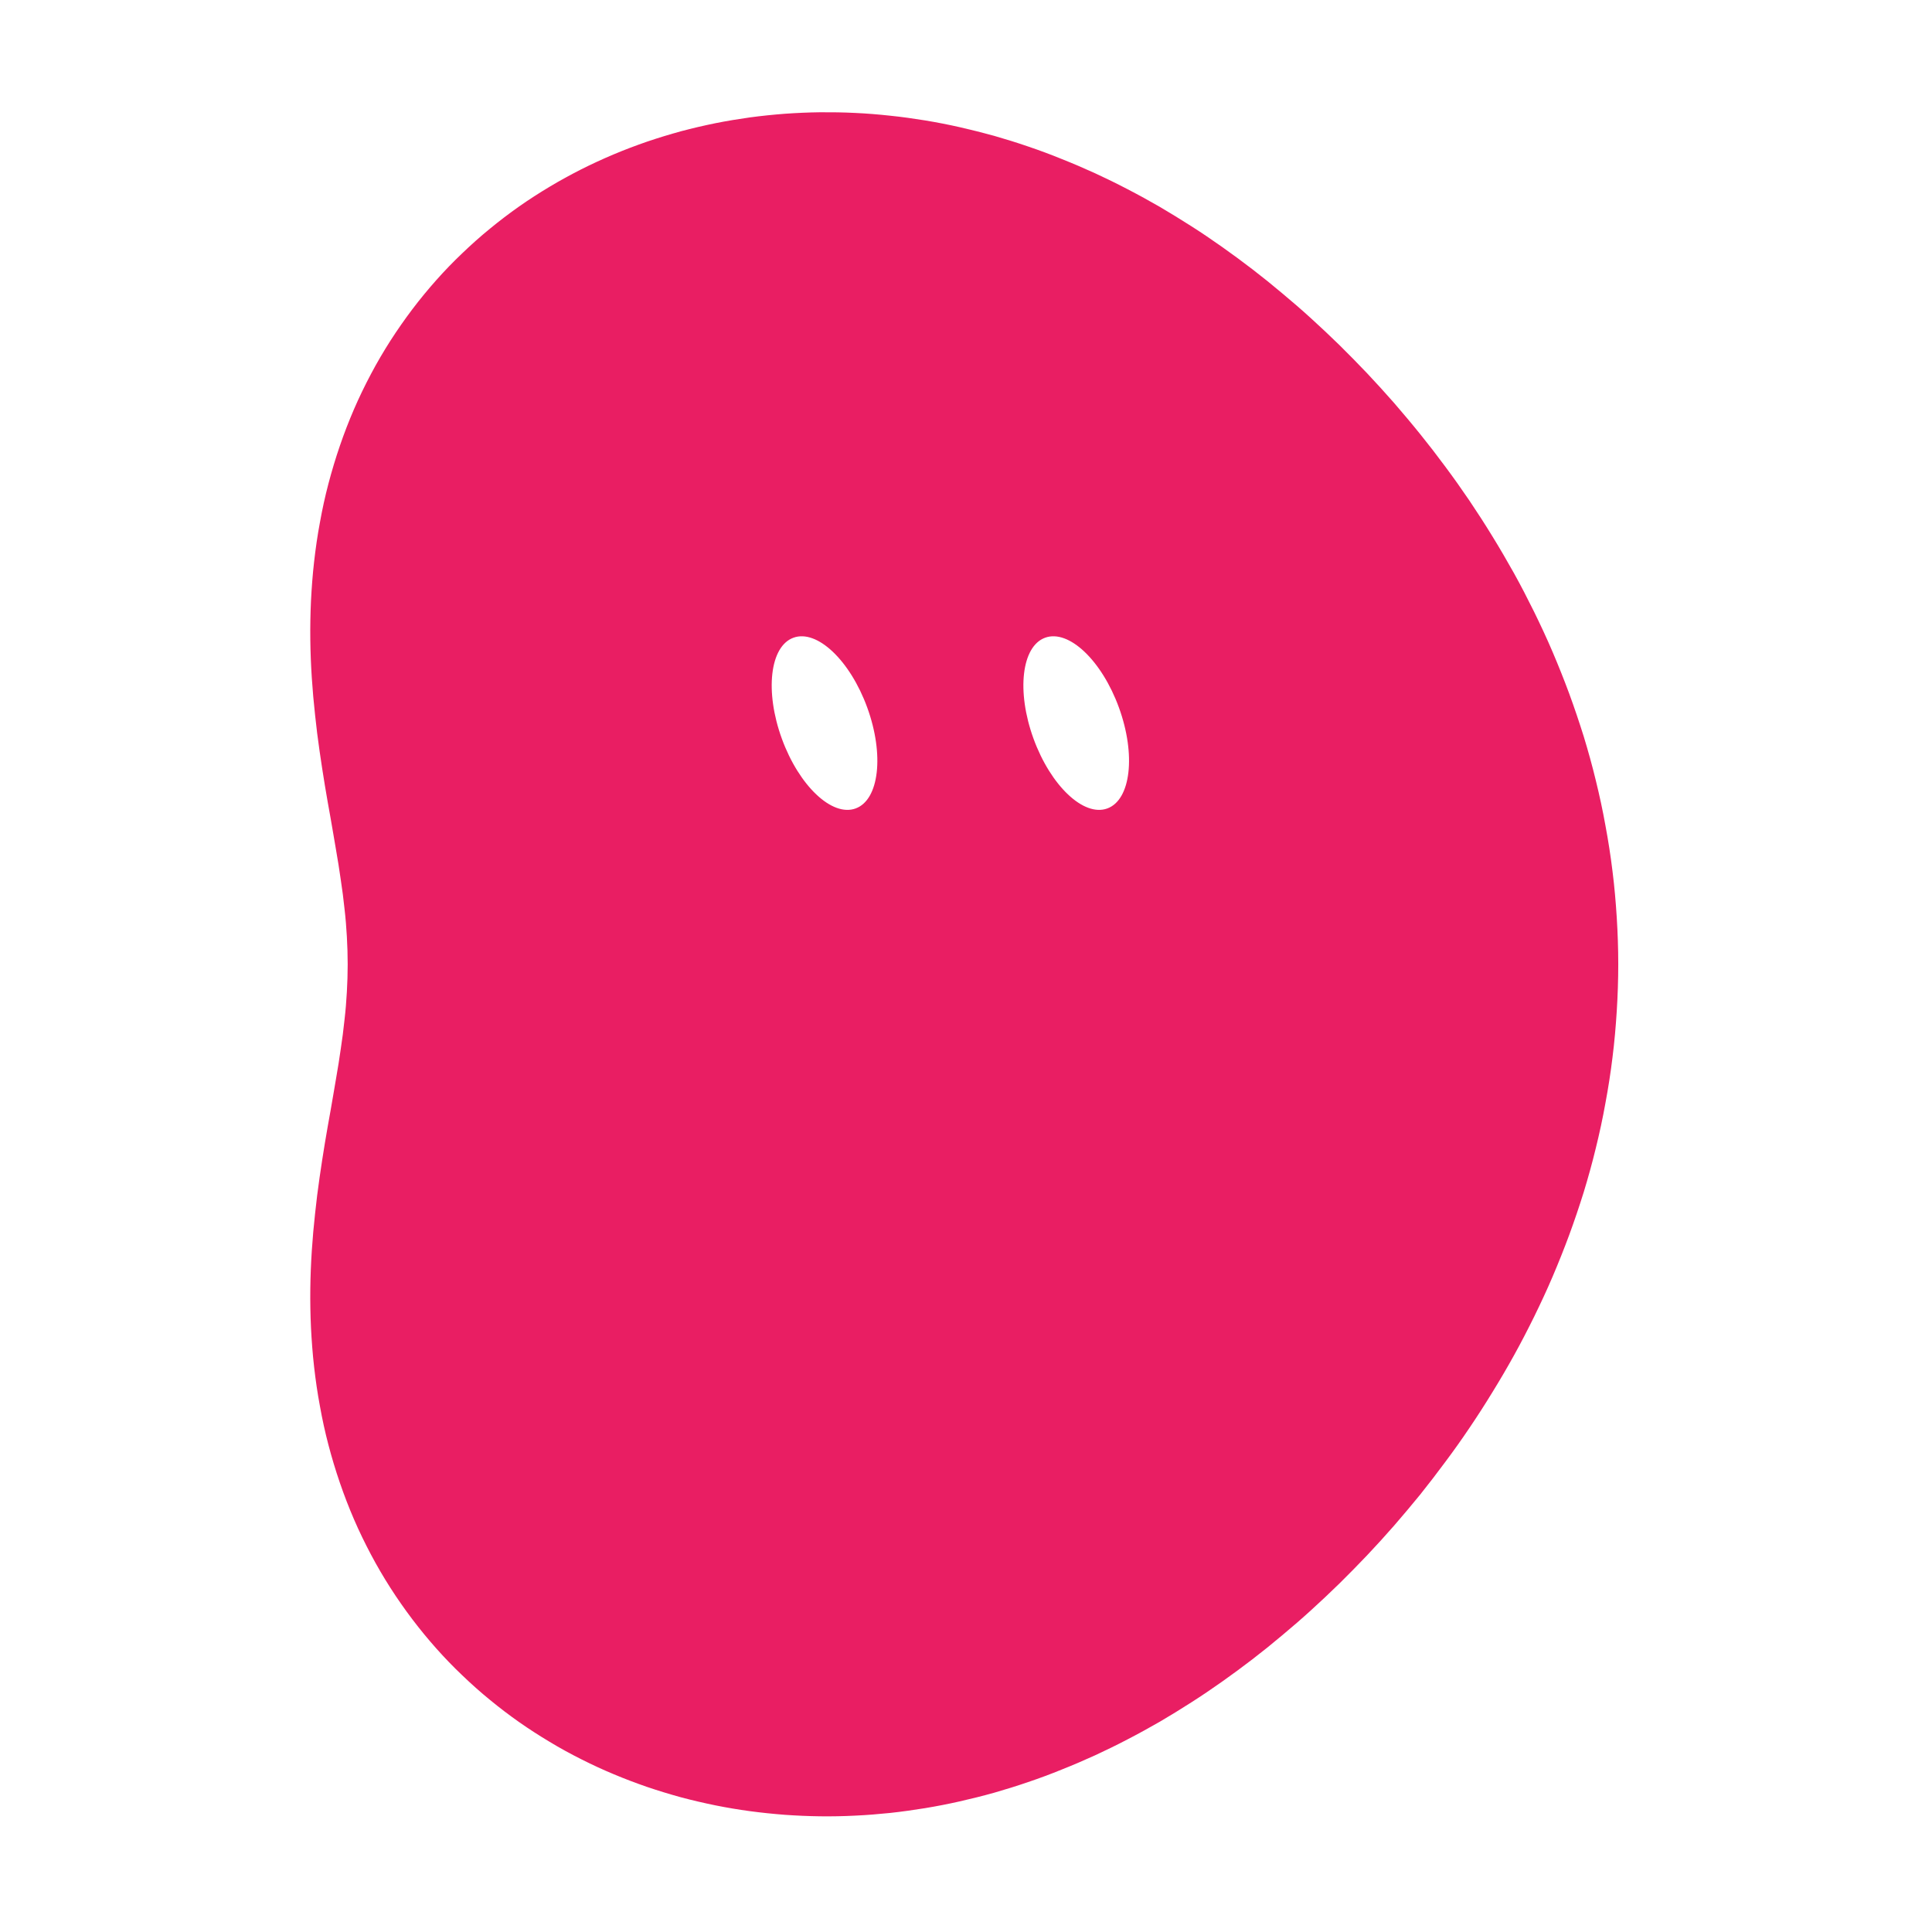
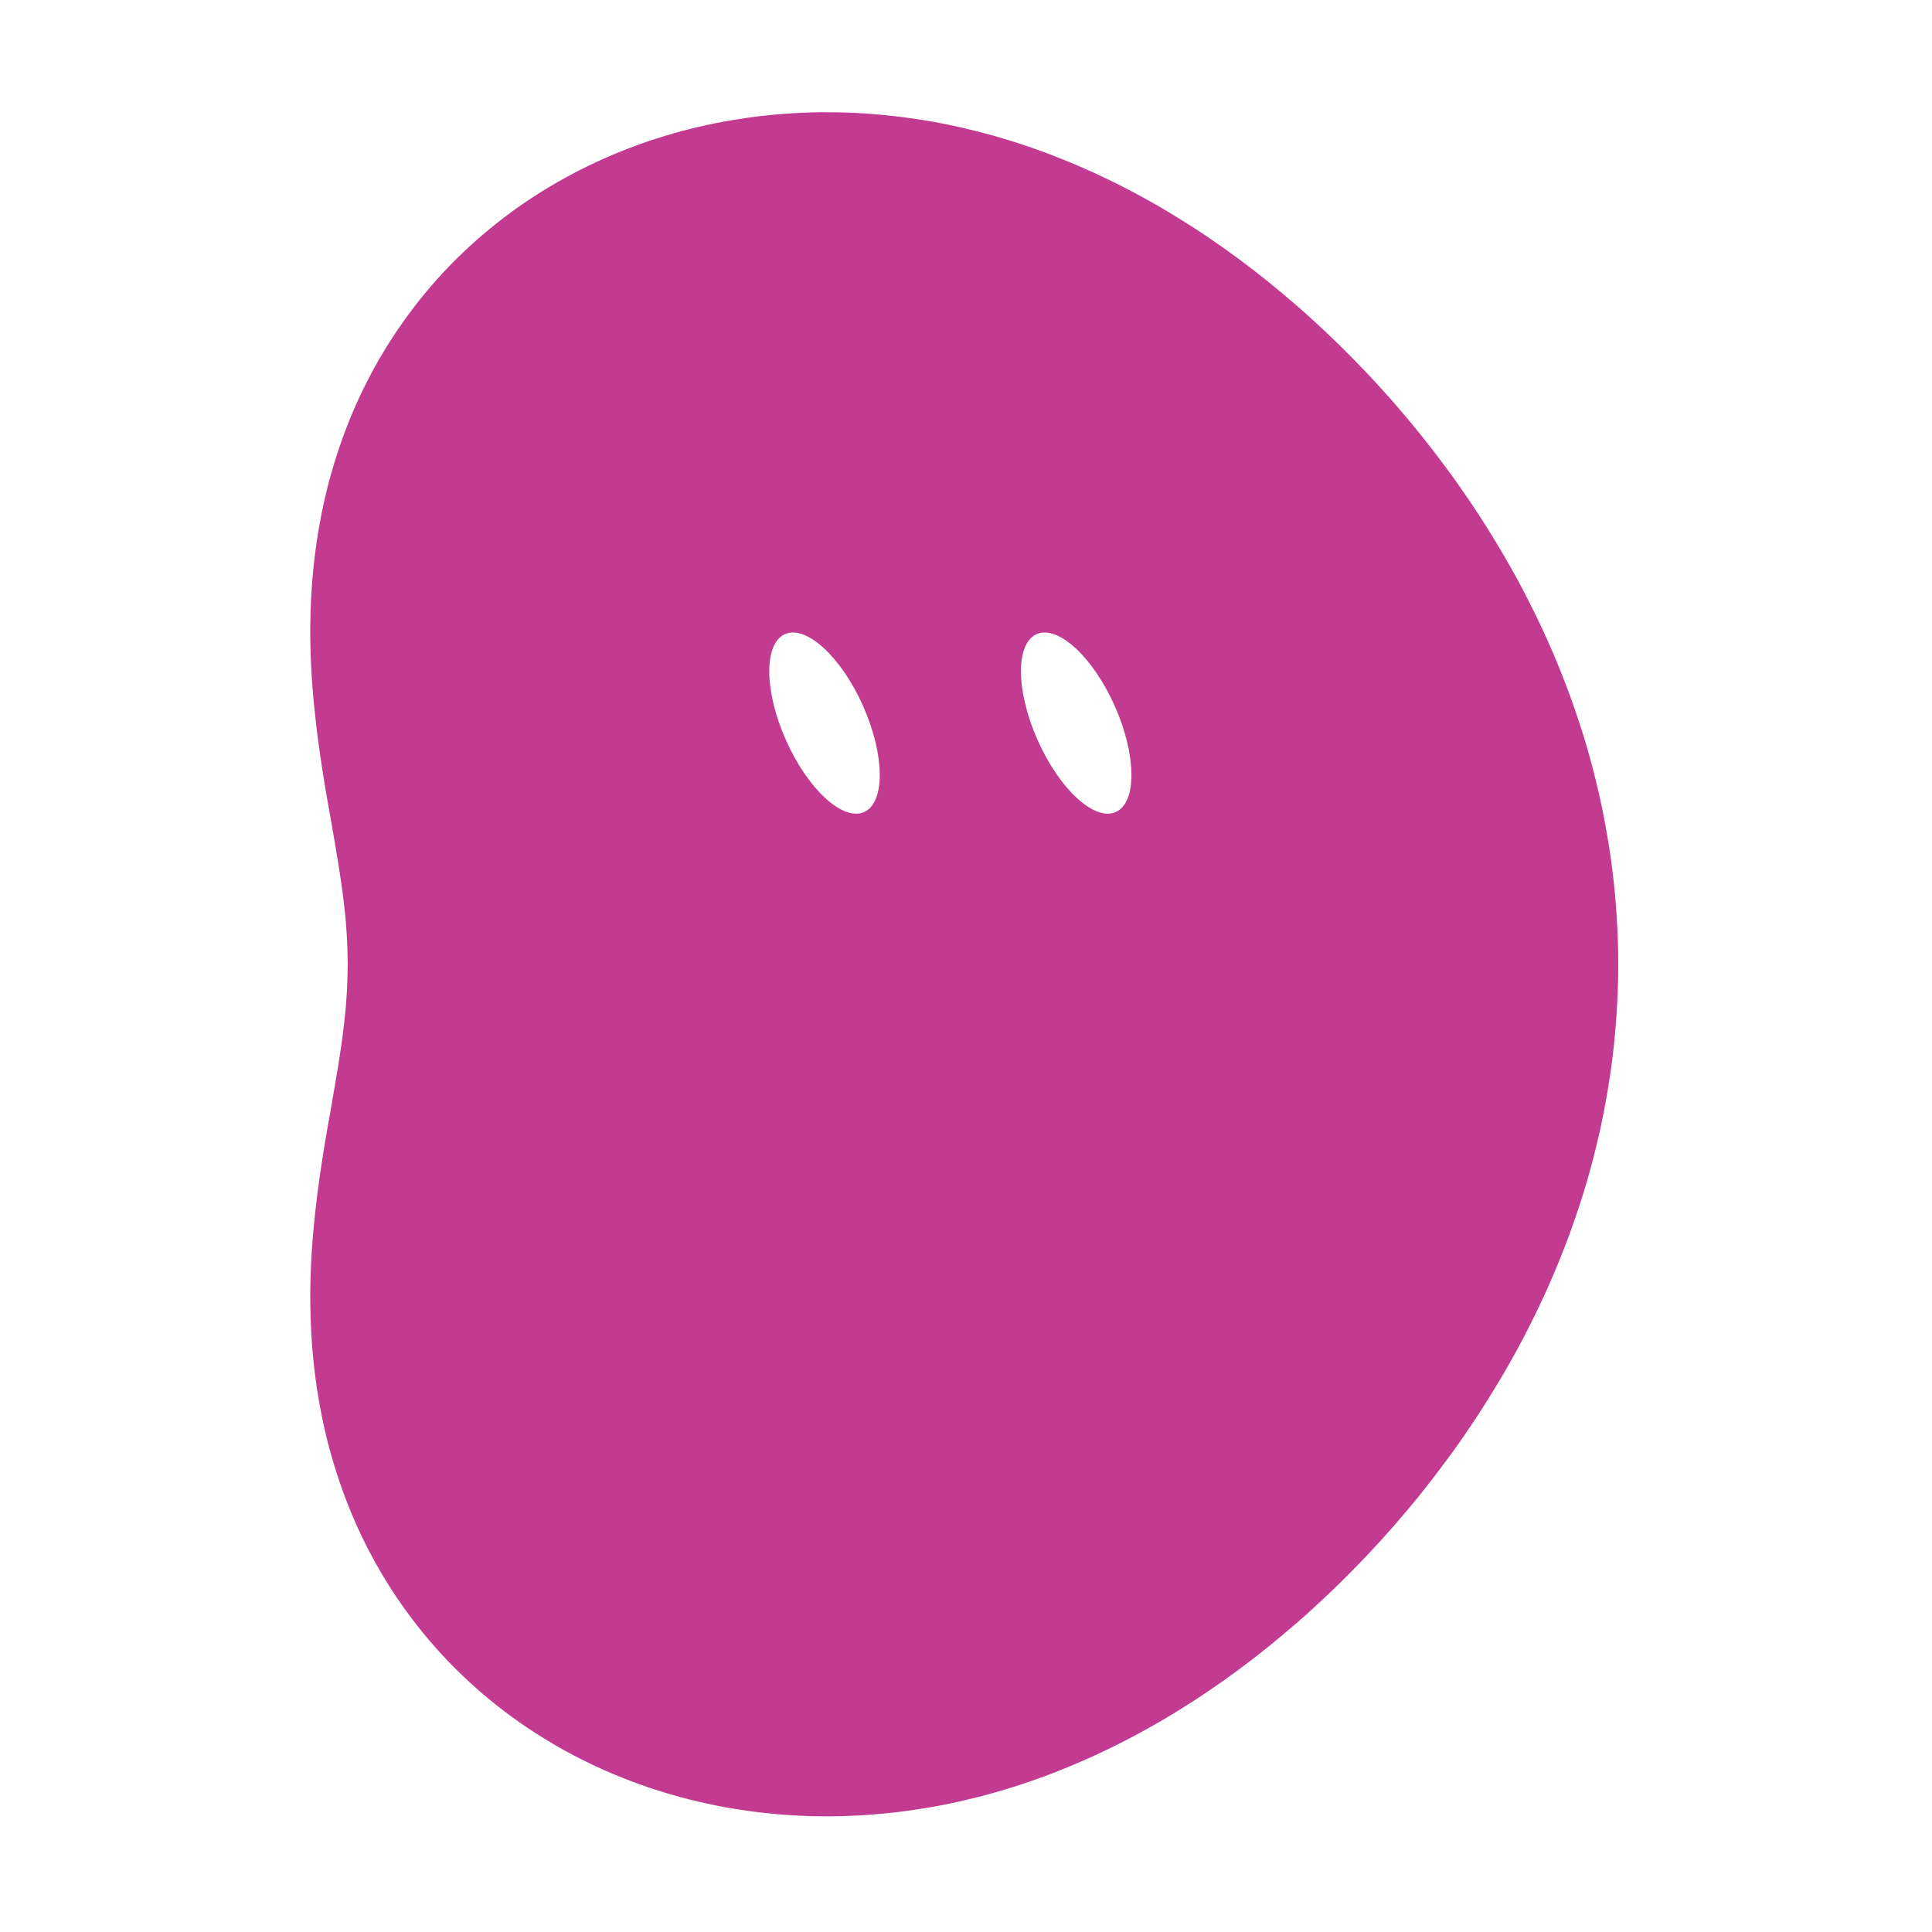
<svg xmlns="http://www.w3.org/2000/svg" width="229" height="229" viewBox="-15 -15 259 259">
  <g class="grok-bot-mark" data-official-id="bean" data-picker-shape="vertical-oval">
-     <path class="grok-bot-mark__compound" fill="#E91E63" fill-rule="evenodd" d="M201.94 114.27C201.94 116.35 201.87 118.44 201.74 120.53C201.61 122.6 201.43 124.68 201.17 126.74C200.92 128.8 200.6 130.85 200.22 132.88C199.86 134.91 199.42 136.93 198.93 138.92C198.45 140.91 197.9 142.88 197.31 144.82C196.7 146.77 196.05 148.69 195.36 150.57C194.66 152.46 193.92 154.31 193.14 156.14C192.36 157.97 191.52 159.76 190.66 161.52C189.79 163.28 188.9 165.01 187.96 166.7C187.02 168.4 186.05 170.05 185.05 171.67C184.06 173.29 183.03 174.89 181.98 176.44C180.93 178 179.85 179.52 178.74 181C177.64 182.49 176.52 183.94 175.38 185.37C174.23 186.78 173.06 188.17 171.89 189.52C170.7 190.88 169.5 192.2 168.28 193.49C167.06 194.77 165.82 196.04 164.58 197.26C163.32 198.49 162.06 199.68 160.77 200.85C159.5 202.01 158.2 203.13 156.88 204.23C155.58 205.33 154.25 206.4 152.91 207.43C151.57 208.46 150.21 209.46 148.84 210.43C147.48 211.39 146.1 212.33 144.7 213.22C143.3 214.12 141.89 214.98 140.48 215.81C139.05 216.63 137.62 217.42 136.17 218.17C134.72 218.93 133.26 219.64 131.79 220.32C130.32 220.99 128.83 221.63 127.34 222.22C125.85 222.83 124.34 223.39 122.83 223.9C121.32 224.42 119.8 224.89 118.27 225.33C116.74 225.76 115.2 226.14 113.66 226.49C112.12 226.84 110.57 227.14 109 227.4C107.45 227.65 105.89 227.87 104.33 228.04C102.76 228.2 101.2 228.33 99.63 228.4C98.07 228.48 96.49 228.51 94.92 228.49C93.35 228.47 91.79 228.4 90.22 228.29C88.66 228.17 87.1 228.01 85.53 227.8C83.98 227.59 82.43 227.33 80.89 227.02C79.34 226.7 77.81 226.35 76.28 225.94C74.76 225.52 73.24 225.06 71.74 224.55C70.24 224.03 68.75 223.47 67.28 222.85C65.81 222.24 64.35 221.56 62.92 220.84C61.49 220.12 60.07 219.35 58.69 218.51C57.3 217.68 55.93 216.8 54.59 215.86C53.27 214.93 51.95 213.93 50.69 212.89C49.41 211.85 48.17 210.74 46.97 209.59C45.77 208.45 44.6 207.24 43.49 205.99C42.37 204.73 41.3 203.43 40.27 202.07C39.25 200.72 38.27 199.32 37.34 197.87C36.42 196.43 35.54 194.93 34.73 193.4C33.92 191.87 33.15 190.29 32.46 188.69C31.77 187.09 31.13 185.44 30.56 183.77C29.99 182.11 29.48 180.42 29.03 178.7C28.58 176.99 28.2 175.25 27.89 173.51C27.56 171.77 27.31 170.01 27.11 168.26C26.91 166.51 26.78 164.74 26.69 163C26.61 161.25 26.58 159.51 26.6 157.78C26.62 156.06 26.69 154.34 26.8 152.66C26.91 150.98 27.06 149.31 27.24 147.68C27.41 146.05 27.61 144.45 27.84 142.87C28.06 141.3 28.31 139.76 28.55 138.26C28.8 136.75 29.06 135.29 29.32 133.85C29.56 132.41 29.82 131.02 30.04 129.65C30.28 128.27 30.5 126.94 30.68 125.63C30.88 124.31 31.05 123.03 31.18 121.75C31.33 120.47 31.43 119.23 31.5 117.98C31.57 116.74 31.61 115.51 31.61 114.27C31.61 113.04 31.57 111.8 31.5 110.56C31.43 109.31 31.33 108.07 31.18 106.79C31.05 105.51 30.88 104.23 30.68 102.92C30.5 101.61 30.28 100.27 30.04 98.89C29.82 97.52 29.56 96.13 29.32 94.69C29.06 93.26 28.8 91.79 28.55 90.28C28.31 88.78 28.06 87.24 27.84 85.67C27.61 84.11 27.41 82.49 27.24 80.86C27.06 79.23 26.91 77.56 26.8 75.88C26.69 74.2 26.62 72.48 26.6 70.76C26.58 69.03 26.61 67.29 26.69 65.54C26.78 63.8 26.91 62.03 27.11 60.29C27.31 58.53 27.56 56.77 27.89 55.03C28.2 53.29 28.58 51.55 29.03 49.84C29.48 48.13 29.99 46.43 30.56 44.77C31.13 43.1 31.77 41.45 32.46 39.85C33.15 38.25 33.92 36.67 34.73 35.14C35.54 33.61 36.42 32.11 37.34 30.67C38.27 29.23 39.25 27.82 40.27 26.47C41.3 25.11 42.37 23.81 43.49 22.55C44.6 21.3 45.77 20.09 46.97 18.95C48.17 17.8 49.41 16.69 50.69 15.65C51.95 14.61 53.27 13.61 54.59 12.68C55.93 11.74 57.3 10.86 58.69 10.03C60.07 9.2 61.49 8.43 62.92 7.7C64.35 6.98 65.81 6.31 67.28 5.69C68.75 5.07 70.24 4.51 71.74 3.99C73.24 3.48 74.76 3.02 76.28 2.6C77.81 2.19 79.34 1.84 80.89 1.52C82.43 1.21 83.98 0.96 85.53 0.74C87.1 0.53 88.66 0.37 90.22 0.25C91.79 0.14 93.35 0.07 94.92 0.05C96.49 0.04 98.07 0.06 99.63 0.14C101.2 0.21 102.76 0.34 104.33 0.51C105.89 0.67 107.45 0.89 109 1.14C110.57 1.4 112.12 1.7 113.66 2.05C115.2 2.4 116.74 2.79 118.27 3.21C119.8 3.65 121.32 4.12 122.83 4.64C124.34 5.15 125.85 5.71 127.34 6.32C128.83 6.91 130.32 7.55 131.79 8.22C133.26 8.9 134.72 9.61 136.17 10.37C137.62 11.12 139.05 11.91 140.48 12.73C141.89 13.56 143.3 14.43 144.7 15.32C146.1 16.21 147.48 17.15 148.84 18.11C150.21 19.08 151.57 20.08 152.91 21.11C154.25 22.14 155.58 23.21 156.88 24.31C158.2 25.41 159.5 26.53 160.77 27.69C162.06 28.86 163.32 30.05 164.58 31.28C165.82 32.5 167.06 33.77 168.28 35.05C169.5 36.35 170.7 37.66 171.89 39.02C173.06 40.38 174.23 41.76 175.38 43.19C176.52 44.6 177.64 46.05 178.74 47.54C179.85 49.03 180.93 50.55 181.98 52.1C183.03 53.66 184.06 55.25 185.05 56.87C186.05 58.49 187.02 60.16 187.96 61.84C188.9 63.53 189.79 65.26 190.66 67.02C191.52 68.78 192.36 70.57 193.14 72.4C193.92 74.23 194.66 76.08 195.36 77.97C196.05 79.85 196.7 81.78 197.31 83.72C197.9 85.66 198.45 87.63 198.93 89.62C199.42 91.62 199.86 93.63 200.22 95.66C200.6 97.69 200.92 99.74 201.17 101.8C201.43 103.86 201.61 105.94 201.74 108.02C201.87 110.1 201.94 112.19 201.94 114.27Z M 91.37,70.49 A 6.09,12.18 -20 0,1 101.26,79.85 A 6.09,12.18 -20 0,1 99.70,93.38 A 6.09,12.18 -20 0,1 89.81,84.02 A 6.09,12.18 -20 0,1 91.37,70.49 Z M 125.11,70.49 A 6.09,12.18 -20 0,1 135.00,79.85 A 6.09,12.18 -20 0,1 133.44,93.38 A 6.09,12.18 -20 0,1 123.55,84.02 A 6.09,12.18 -20 0,1 125.11,70.49 Z" />
+     <path class="grok-bot-mark__compound" fill="#C23B90" fill-rule="evenodd" d="M201.94 114.27C201.94 116.35 201.87 118.44 201.74 120.53C201.61 122.6 201.43 124.68 201.17 126.74C200.92 128.8 200.6 130.85 200.22 132.88C199.86 134.91 199.42 136.93 198.93 138.92C198.45 140.91 197.9 142.88 197.31 144.82C196.7 146.77 196.05 148.69 195.36 150.57C194.66 152.46 193.92 154.31 193.14 156.14C192.36 157.97 191.52 159.76 190.66 161.52C189.79 163.28 188.9 165.01 187.96 166.7C187.02 168.4 186.05 170.05 185.05 171.67C184.06 173.29 183.03 174.89 181.98 176.44C180.93 178 179.85 179.52 178.74 181C177.64 182.49 176.52 183.94 175.38 185.37C174.23 186.78 173.06 188.17 171.89 189.52C170.7 190.88 169.5 192.2 168.28 193.49C167.06 194.77 165.82 196.04 164.58 197.26C163.32 198.49 162.06 199.68 160.77 200.85C159.5 202.01 158.2 203.13 156.88 204.23C155.58 205.33 154.25 206.4 152.91 207.43C151.57 208.46 150.21 209.46 148.84 210.43C147.48 211.39 146.1 212.33 144.7 213.22C143.3 214.12 141.89 214.98 140.48 215.81C139.05 216.63 137.62 217.42 136.17 218.17C134.72 218.93 133.26 219.64 131.79 220.32C130.32 220.99 128.83 221.63 127.34 222.22C125.85 222.83 124.34 223.39 122.83 223.9C121.32 224.42 119.8 224.89 118.27 225.33C116.74 225.76 115.2 226.14 113.66 226.49C112.12 226.84 110.57 227.14 109 227.4C107.45 227.65 105.89 227.87 104.33 228.04C102.76 228.2 101.2 228.33 99.63 228.4C98.07 228.48 96.49 228.51 94.92 228.49C93.35 228.47 91.79 228.4 90.22 228.29C88.66 228.17 87.1 228.01 85.53 227.8C83.98 227.59 82.43 227.33 80.89 227.02C79.34 226.7 77.81 226.35 76.28 225.94C74.76 225.52 73.24 225.06 71.74 224.55C70.24 224.03 68.75 223.47 67.28 222.85C65.81 222.24 64.35 221.56 62.92 220.84C61.49 220.12 60.07 219.35 58.69 218.51C57.3 217.68 55.93 216.8 54.59 215.86C53.27 214.93 51.95 213.93 50.69 212.89C49.41 211.85 48.17 210.74 46.97 209.59C45.77 208.45 44.6 207.24 43.49 205.99C42.37 204.73 41.3 203.43 40.27 202.07C39.25 200.72 38.27 199.32 37.34 197.87C36.42 196.43 35.54 194.93 34.73 193.4C33.92 191.87 33.15 190.29 32.46 188.69C31.77 187.09 31.13 185.44 30.56 183.77C29.99 182.11 29.48 180.42 29.03 178.7C28.58 176.99 28.2 175.25 27.89 173.51C27.56 171.77 27.31 170.01 27.11 168.26C26.91 166.51 26.78 164.74 26.69 163C26.61 161.25 26.58 159.51 26.6 157.78C26.62 156.06 26.69 154.34 26.8 152.66C26.91 150.98 27.06 149.31 27.24 147.68C27.41 146.05 27.61 144.45 27.84 142.87C28.06 141.3 28.31 139.76 28.55 138.26C28.8 136.75 29.06 135.29 29.32 133.85C29.56 132.41 29.82 131.02 30.04 129.65C30.28 128.27 30.5 126.94 30.68 125.63C30.88 124.31 31.05 123.03 31.18 121.75C31.33 120.47 31.43 119.23 31.5 117.98C31.57 116.74 31.61 115.51 31.61 114.27C31.61 113.04 31.57 111.8 31.5 110.56C31.43 109.31 31.33 108.07 31.18 106.79C31.05 105.51 30.88 104.23 30.68 102.92C30.5 101.61 30.28 100.27 30.04 98.89C29.82 97.52 29.56 96.13 29.32 94.69C29.06 93.26 28.8 91.79 28.55 90.28C28.31 88.78 28.06 87.24 27.84 85.67C27.61 84.11 27.41 82.49 27.24 80.86C27.06 79.23 26.91 77.56 26.8 75.88C26.69 74.2 26.62 72.48 26.6 70.76C26.58 69.03 26.61 67.29 26.69 65.54C26.78 63.8 26.91 62.03 27.11 60.29C27.31 58.53 27.56 56.77 27.89 55.03C28.2 53.29 28.58 51.55 29.03 49.84C29.48 48.13 29.99 46.43 30.56 44.77C31.13 43.1 31.77 41.45 32.46 39.85C33.15 38.25 33.92 36.67 34.73 35.14C35.54 33.61 36.42 32.11 37.34 30.67C38.27 29.23 39.25 27.82 40.27 26.47C41.3 25.11 42.37 23.81 43.49 22.55C44.6 21.3 45.77 20.09 46.97 18.95C48.17 17.8 49.41 16.69 50.69 15.65C51.95 14.61 53.27 13.61 54.59 12.68C55.93 11.74 57.3 10.86 58.69 10.03C60.07 9.2 61.49 8.43 62.92 7.7C64.35 6.98 65.81 6.31 67.28 5.69C68.75 5.07 70.24 4.51 71.74 3.99C73.24 3.48 74.76 3.02 76.28 2.6C77.81 2.19 79.34 1.84 80.89 1.52C82.43 1.21 83.98 0.96 85.53 0.74C87.1 0.53 88.66 0.37 90.22 0.25C91.79 0.14 93.35 0.07 94.92 0.05C96.49 0.04 98.07 0.06 99.63 0.14C101.2 0.21 102.76 0.34 104.33 0.51C105.89 0.67 107.45 0.89 109 1.14C110.57 1.4 112.12 1.7 113.66 2.05C115.2 2.4 116.74 2.79 118.27 3.21C119.8 3.65 121.32 4.12 122.83 4.64C124.34 5.15 125.85 5.71 127.34 6.32C128.83 6.91 130.32 7.55 131.79 8.22C133.26 8.9 134.72 9.61 136.17 10.37C137.62 11.12 139.05 11.91 140.48 12.73C141.89 13.56 143.3 14.43 144.7 15.32C146.1 16.21 147.48 17.15 148.84 18.11C150.21 19.08 151.57 20.08 152.91 21.11C154.25 22.14 155.58 23.21 156.88 24.31C158.2 25.41 159.5 26.53 160.77 27.69C162.06 28.86 163.32 30.05 164.58 31.28C165.82 32.5 167.06 33.77 168.28 35.05C169.5 36.35 170.7 37.66 171.89 39.02C173.06 40.38 174.23 41.76 175.38 43.19C176.52 44.6 177.64 46.05 178.74 47.54C179.85 49.03 180.93 50.55 181.98 52.1C183.03 53.66 184.06 55.25 185.05 56.87C186.05 58.49 187.02 60.16 187.96 61.84C188.9 63.53 189.79 65.26 190.66 67.02C191.52 68.78 192.36 70.57 193.14 72.4C193.92 74.23 194.66 76.08 195.36 77.97C196.05 79.85 196.7 81.78 197.31 83.72C197.9 85.66 198.45 87.63 198.93 89.62C199.42 91.62 199.86 93.63 200.22 95.66C200.6 97.69 200.92 99.74 201.17 101.8C201.43 103.86 201.61 105.94 201.74 108.02C201.87 110.1 201.94 112.19 201.94 114.27Z M 90.23,70.01 A 5.66,13.05 -24 0,1 100.70,79.64 A 5.66,13.05 -24 0,1 100.84,93.86 A 5.66,13.05 -24 0,1 90.37,84.24 A 5.66,13.05 -24 0,1 90.23,70.01 Z M 123.97,70.01 A 5.66,13.05 -24 0,1 134.44,79.64 A 5.66,13.05 -24 0,1 134.58,93.86 A 5.66,13.05 -24 0,1 124.11,84.24 A 5.66,13.05 -24 0,1 123.97,70.01 Z" />
  </g>
</svg>
